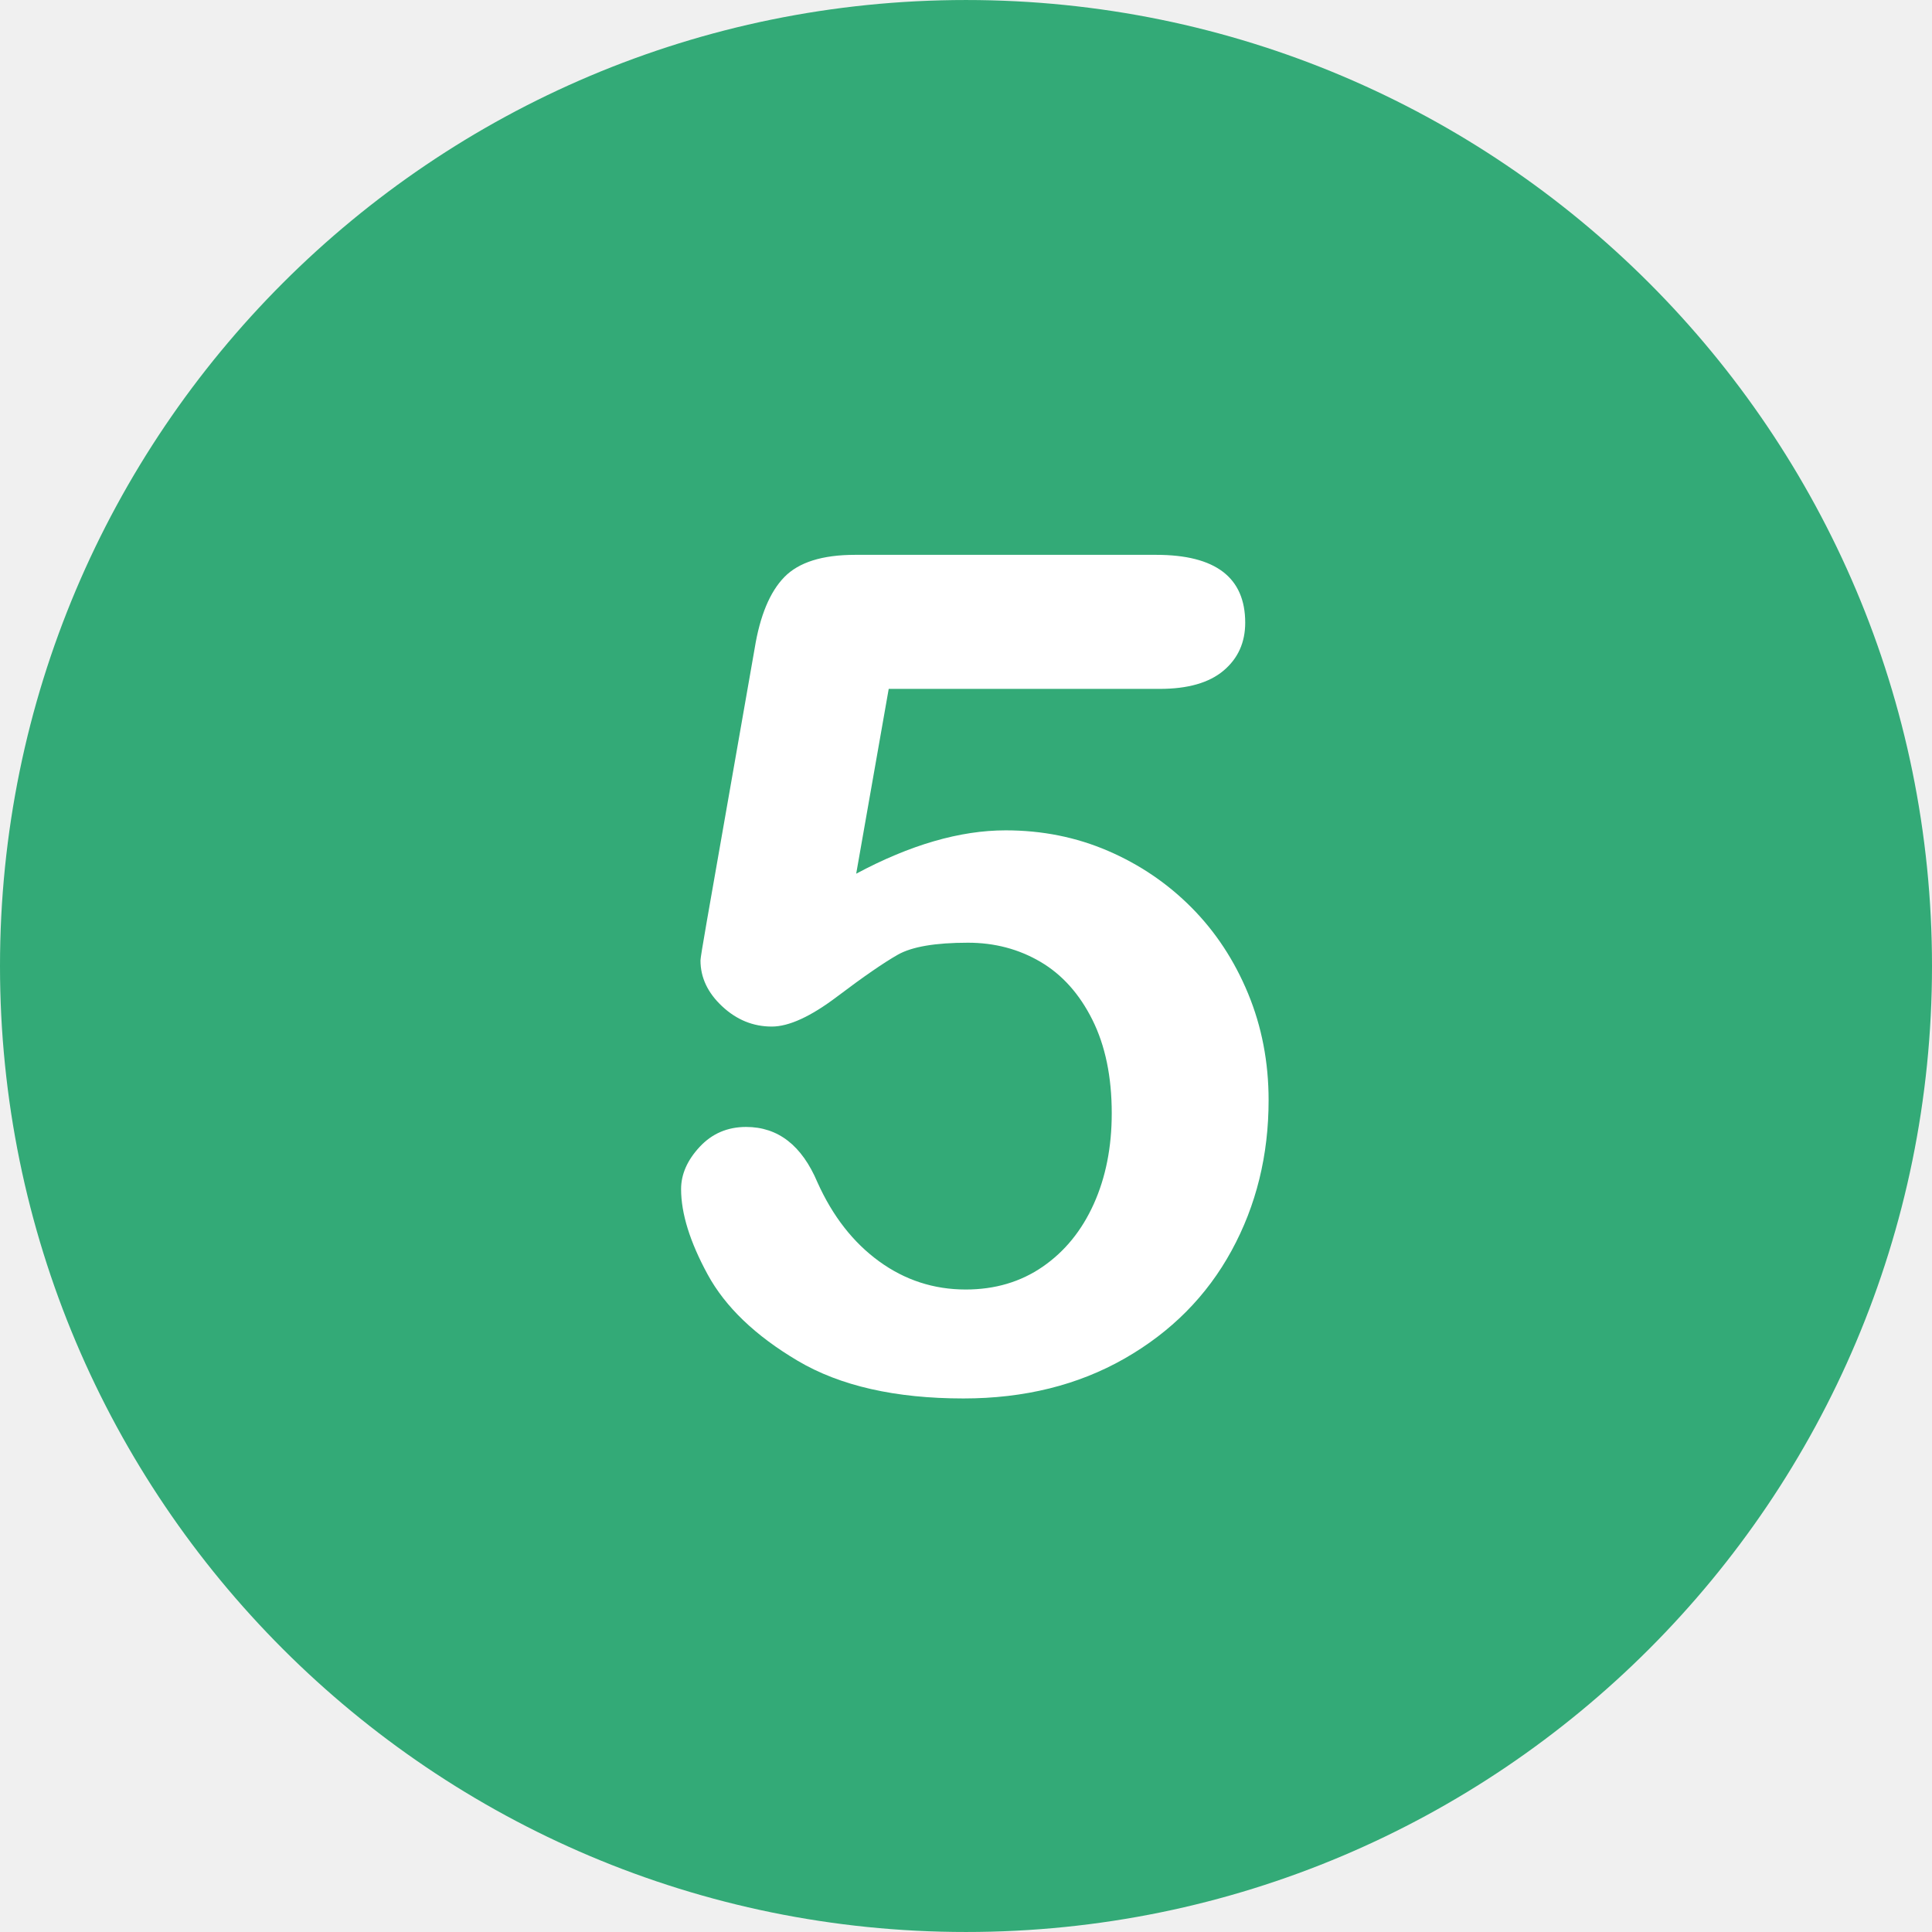
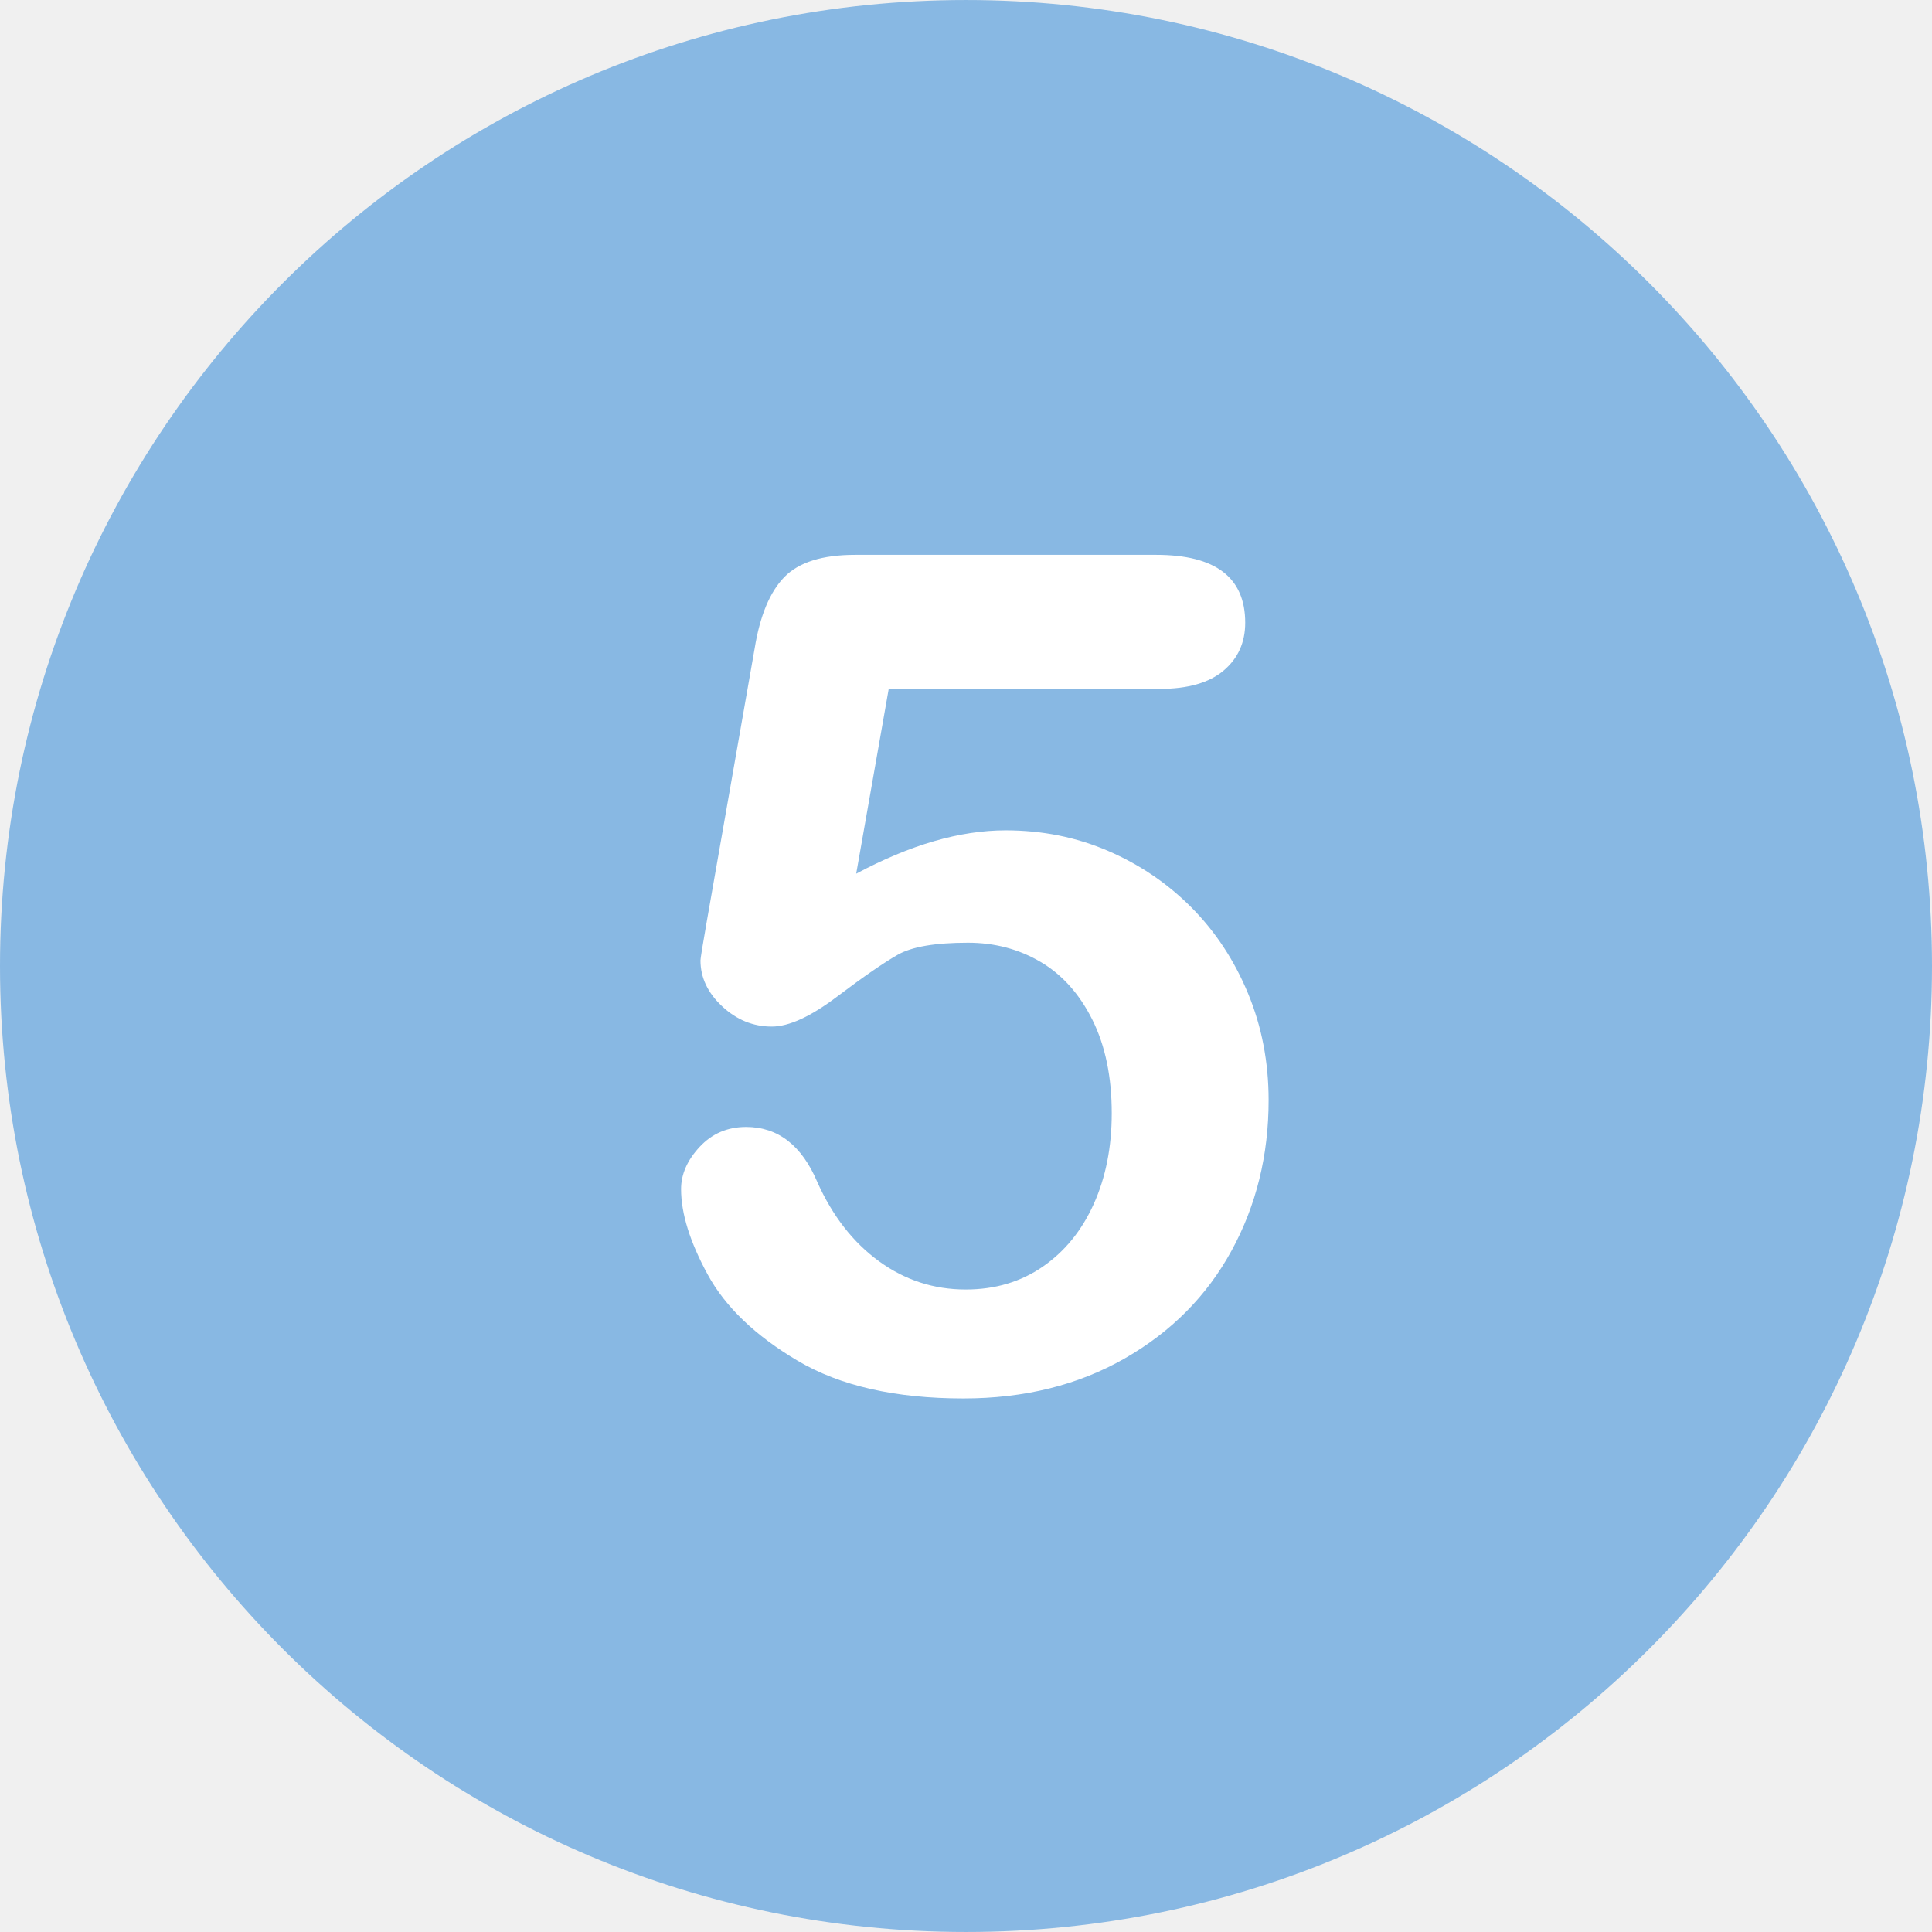
<svg xmlns="http://www.w3.org/2000/svg" version="1.1" id="Layer_1" x="0px" y="0px" viewBox="0 0 496.158 496.158" style="enable-background:new 0 0 496.158 496.158;" xml:space="preserve">
-   <path style="fill:#33aa77;" d="M248.082,0.003C111.07,0.003,0,111.061,0,248.085c0,137,111.07,248.07,248.082,248.07  c137.006,0,248.076-111.07,248.076-248.07C496.158,111.061,385.088,0.003,248.082,0.003z" />
+   <path style="fill:#88b8e3;" d="M248.082,0.003C111.07,0.003,0,111.061,0,248.085c0,137,111.07,248.07,248.082,248.07  c137.006,0,248.076-111.07,248.076-248.07C496.158,111.061,385.088,0.003,248.082,0.003z" />
  <path style="fill:#FFFFFF;" d="M320.516,255.136c-3.516-8.496-8.35-15.843-14.502-22.046c-6.152-6.2-13.307-11.06-21.46-14.575  c-8.155-3.516-16.919-5.273-26.294-5.273c-11.719,0-24.513,3.712-38.379,11.133l8.35-47.461h69.58  c7.226,0,12.694-1.561,16.406-4.688c3.71-3.124,5.566-7.226,5.566-12.305c0-11.62-7.617-17.432-22.852-17.432h-77.344  c-8.4,0-14.454,1.904-18.164,5.713c-3.712,3.809-6.251,9.913-7.617,18.311l-12.304,70.166c-1.076,6.152-1.611,9.474-1.611,9.961  c0,4.395,1.854,8.327,5.566,11.792c3.71,3.468,7.958,5.2,12.744,5.2c4.395,0,9.984-2.563,16.772-7.69  c6.786-5.127,11.986-8.716,15.601-10.767c3.612-2.051,9.618-3.076,18.018-3.076c6.834,0,13.037,1.637,18.604,4.907  c5.566,3.273,10.009,8.229,13.33,14.868c3.319,6.642,4.98,14.648,4.98,24.023c0,8.693-1.538,16.457-4.614,23.291  c-3.076,6.837-7.448,12.208-13.11,16.113c-5.665,3.907-12.257,5.859-19.775,5.859c-8.203,0-15.626-2.417-22.266-7.251  c-6.642-4.834-11.916-11.595-15.82-20.288c-4.005-9.471-10.107-14.209-18.311-14.209c-4.786,0-8.766,1.71-11.938,5.127  c-3.175,3.419-4.761,7.031-4.761,10.84c0,6.251,2.271,13.55,6.812,21.899s12.254,15.747,23.145,22.192  c10.888,6.445,25.072,9.668,42.554,9.668c15.624,0,29.418-3.419,41.382-10.254c11.961-6.834,21.117-16.063,27.466-27.686  c6.347-11.62,9.521-24.511,9.521-38.672C325.789,272.765,324.031,263.632,320.516,255.136z" />
  <g>
</g>
  <g>
</g>
  <g>
</g>
  <g>
</g>
  <g>
</g>
  <g>
</g>
  <g>
</g>
  <g>
</g>
  <g>
</g>
  <g>
</g>
  <g>
</g>
  <g>
</g>
  <g>
</g>
  <g>
</g>
  <g>
</g>
</svg>
